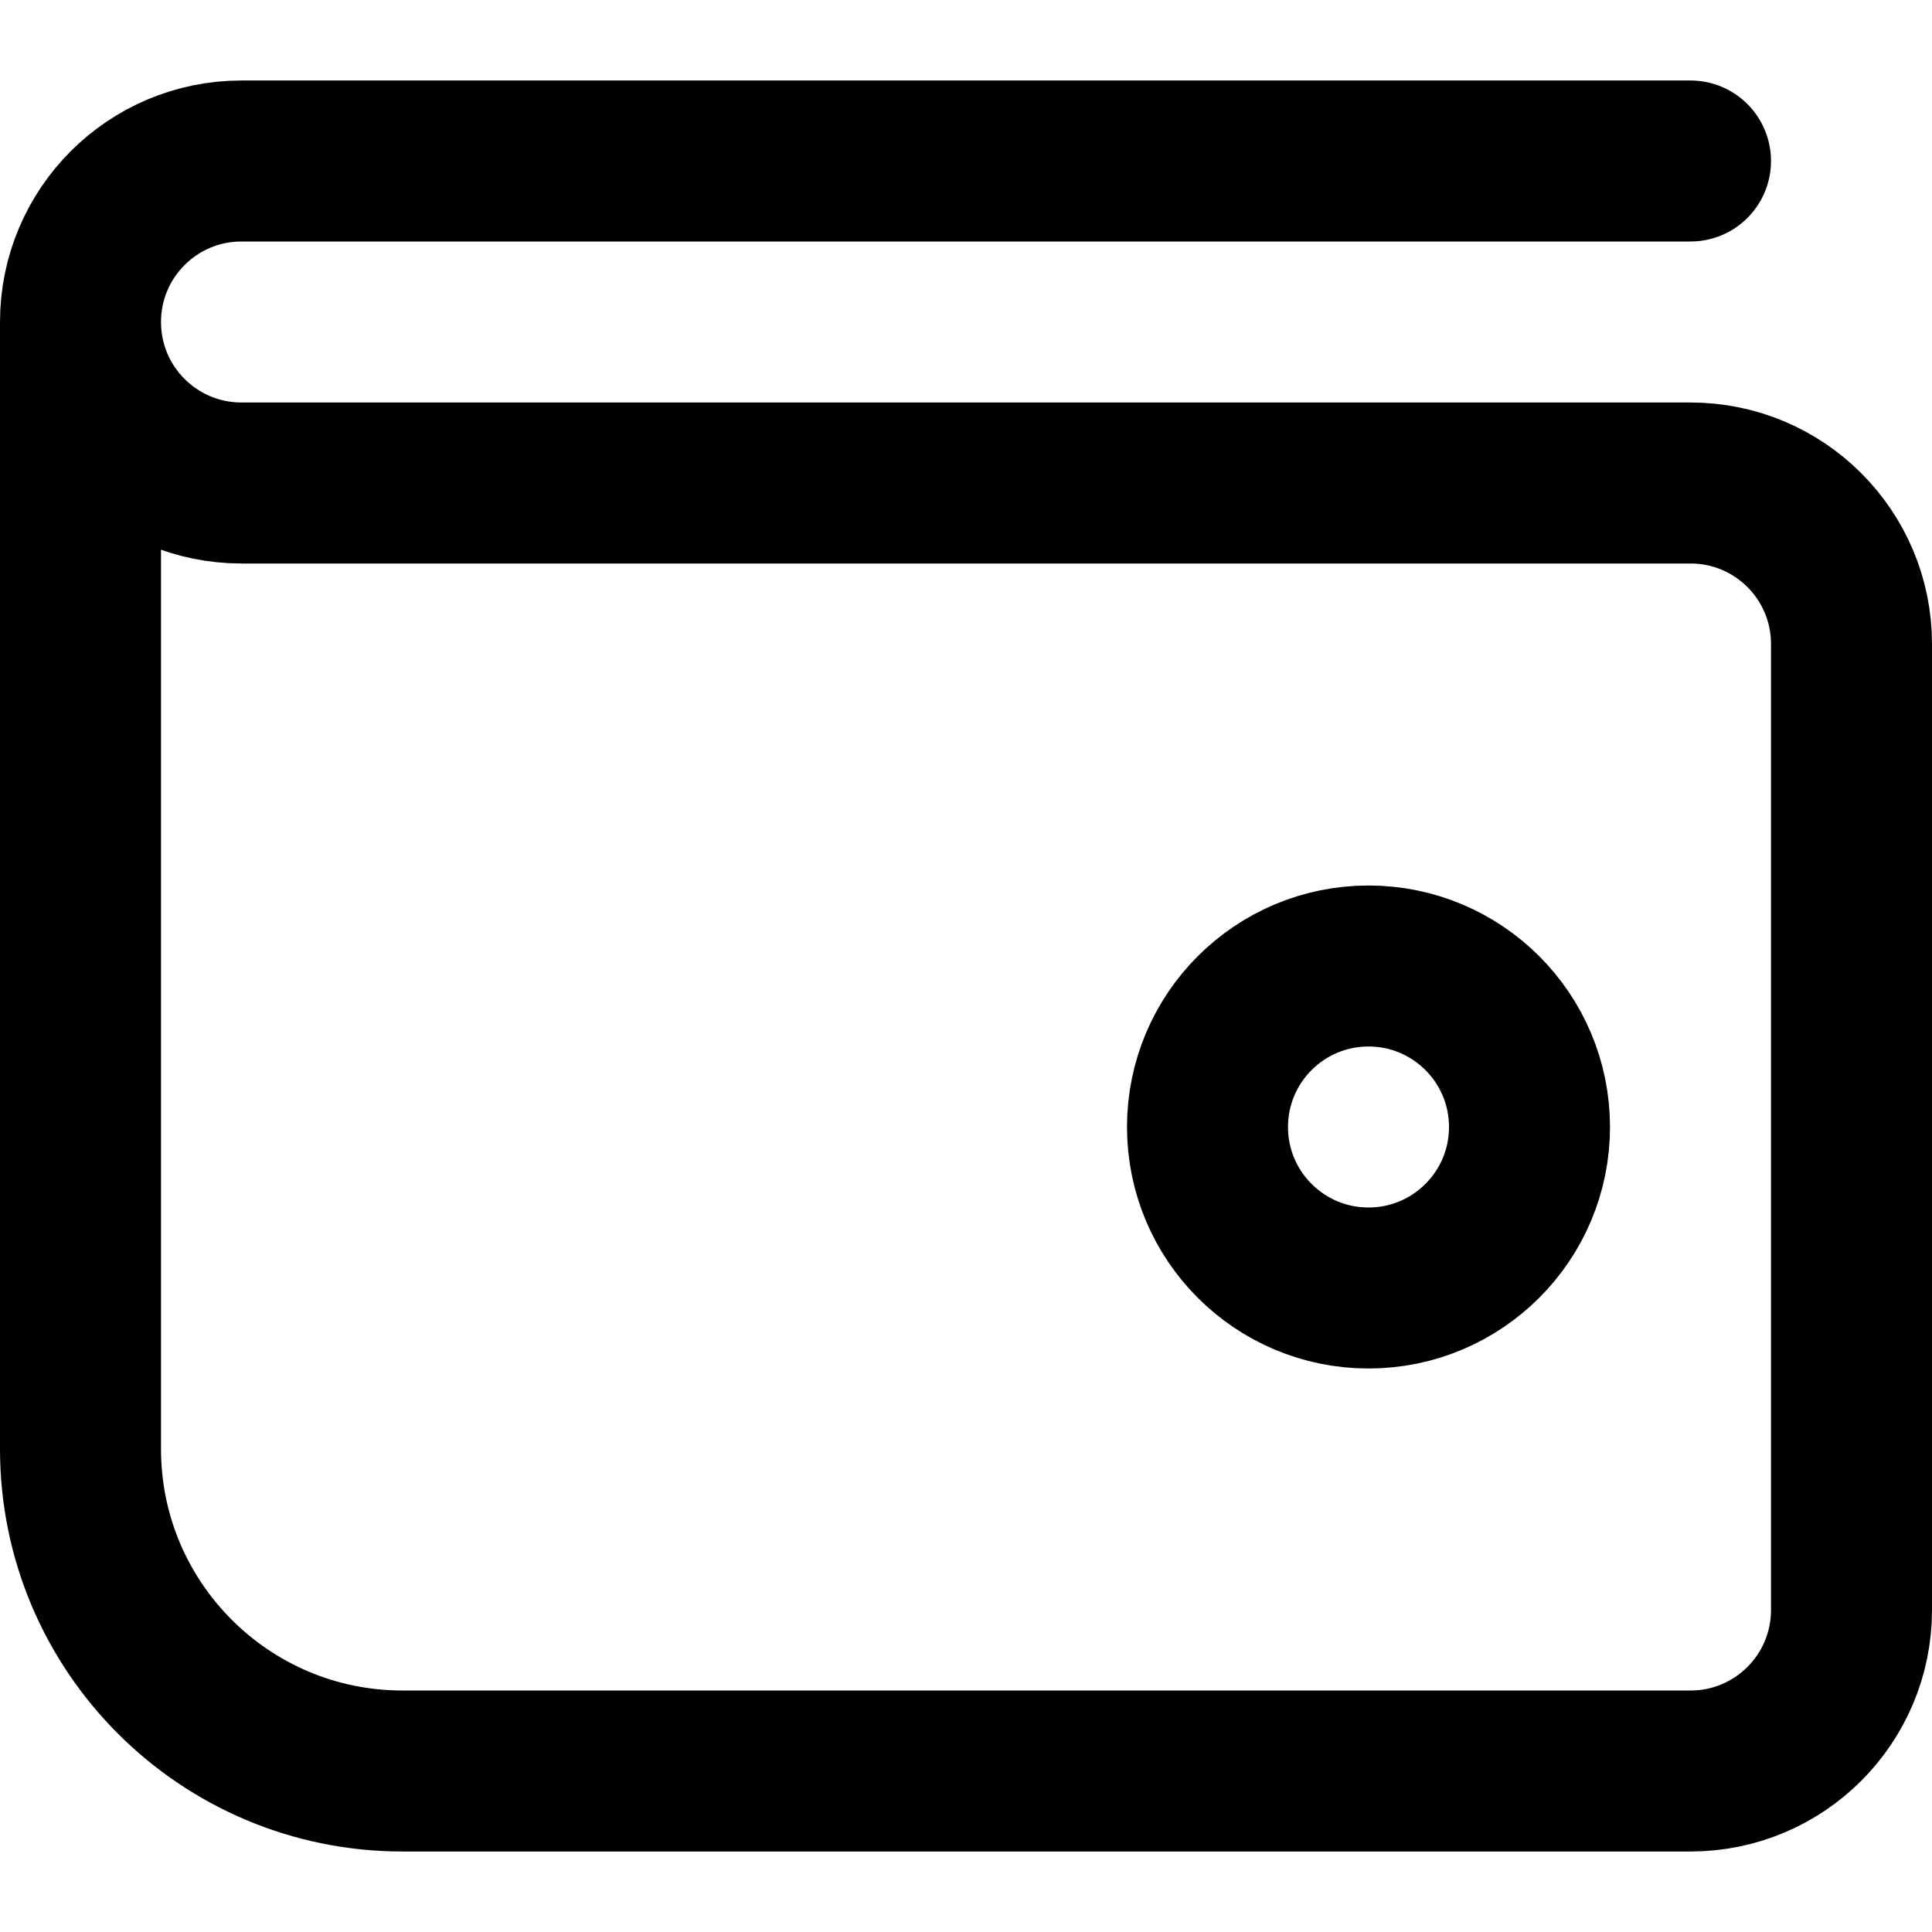
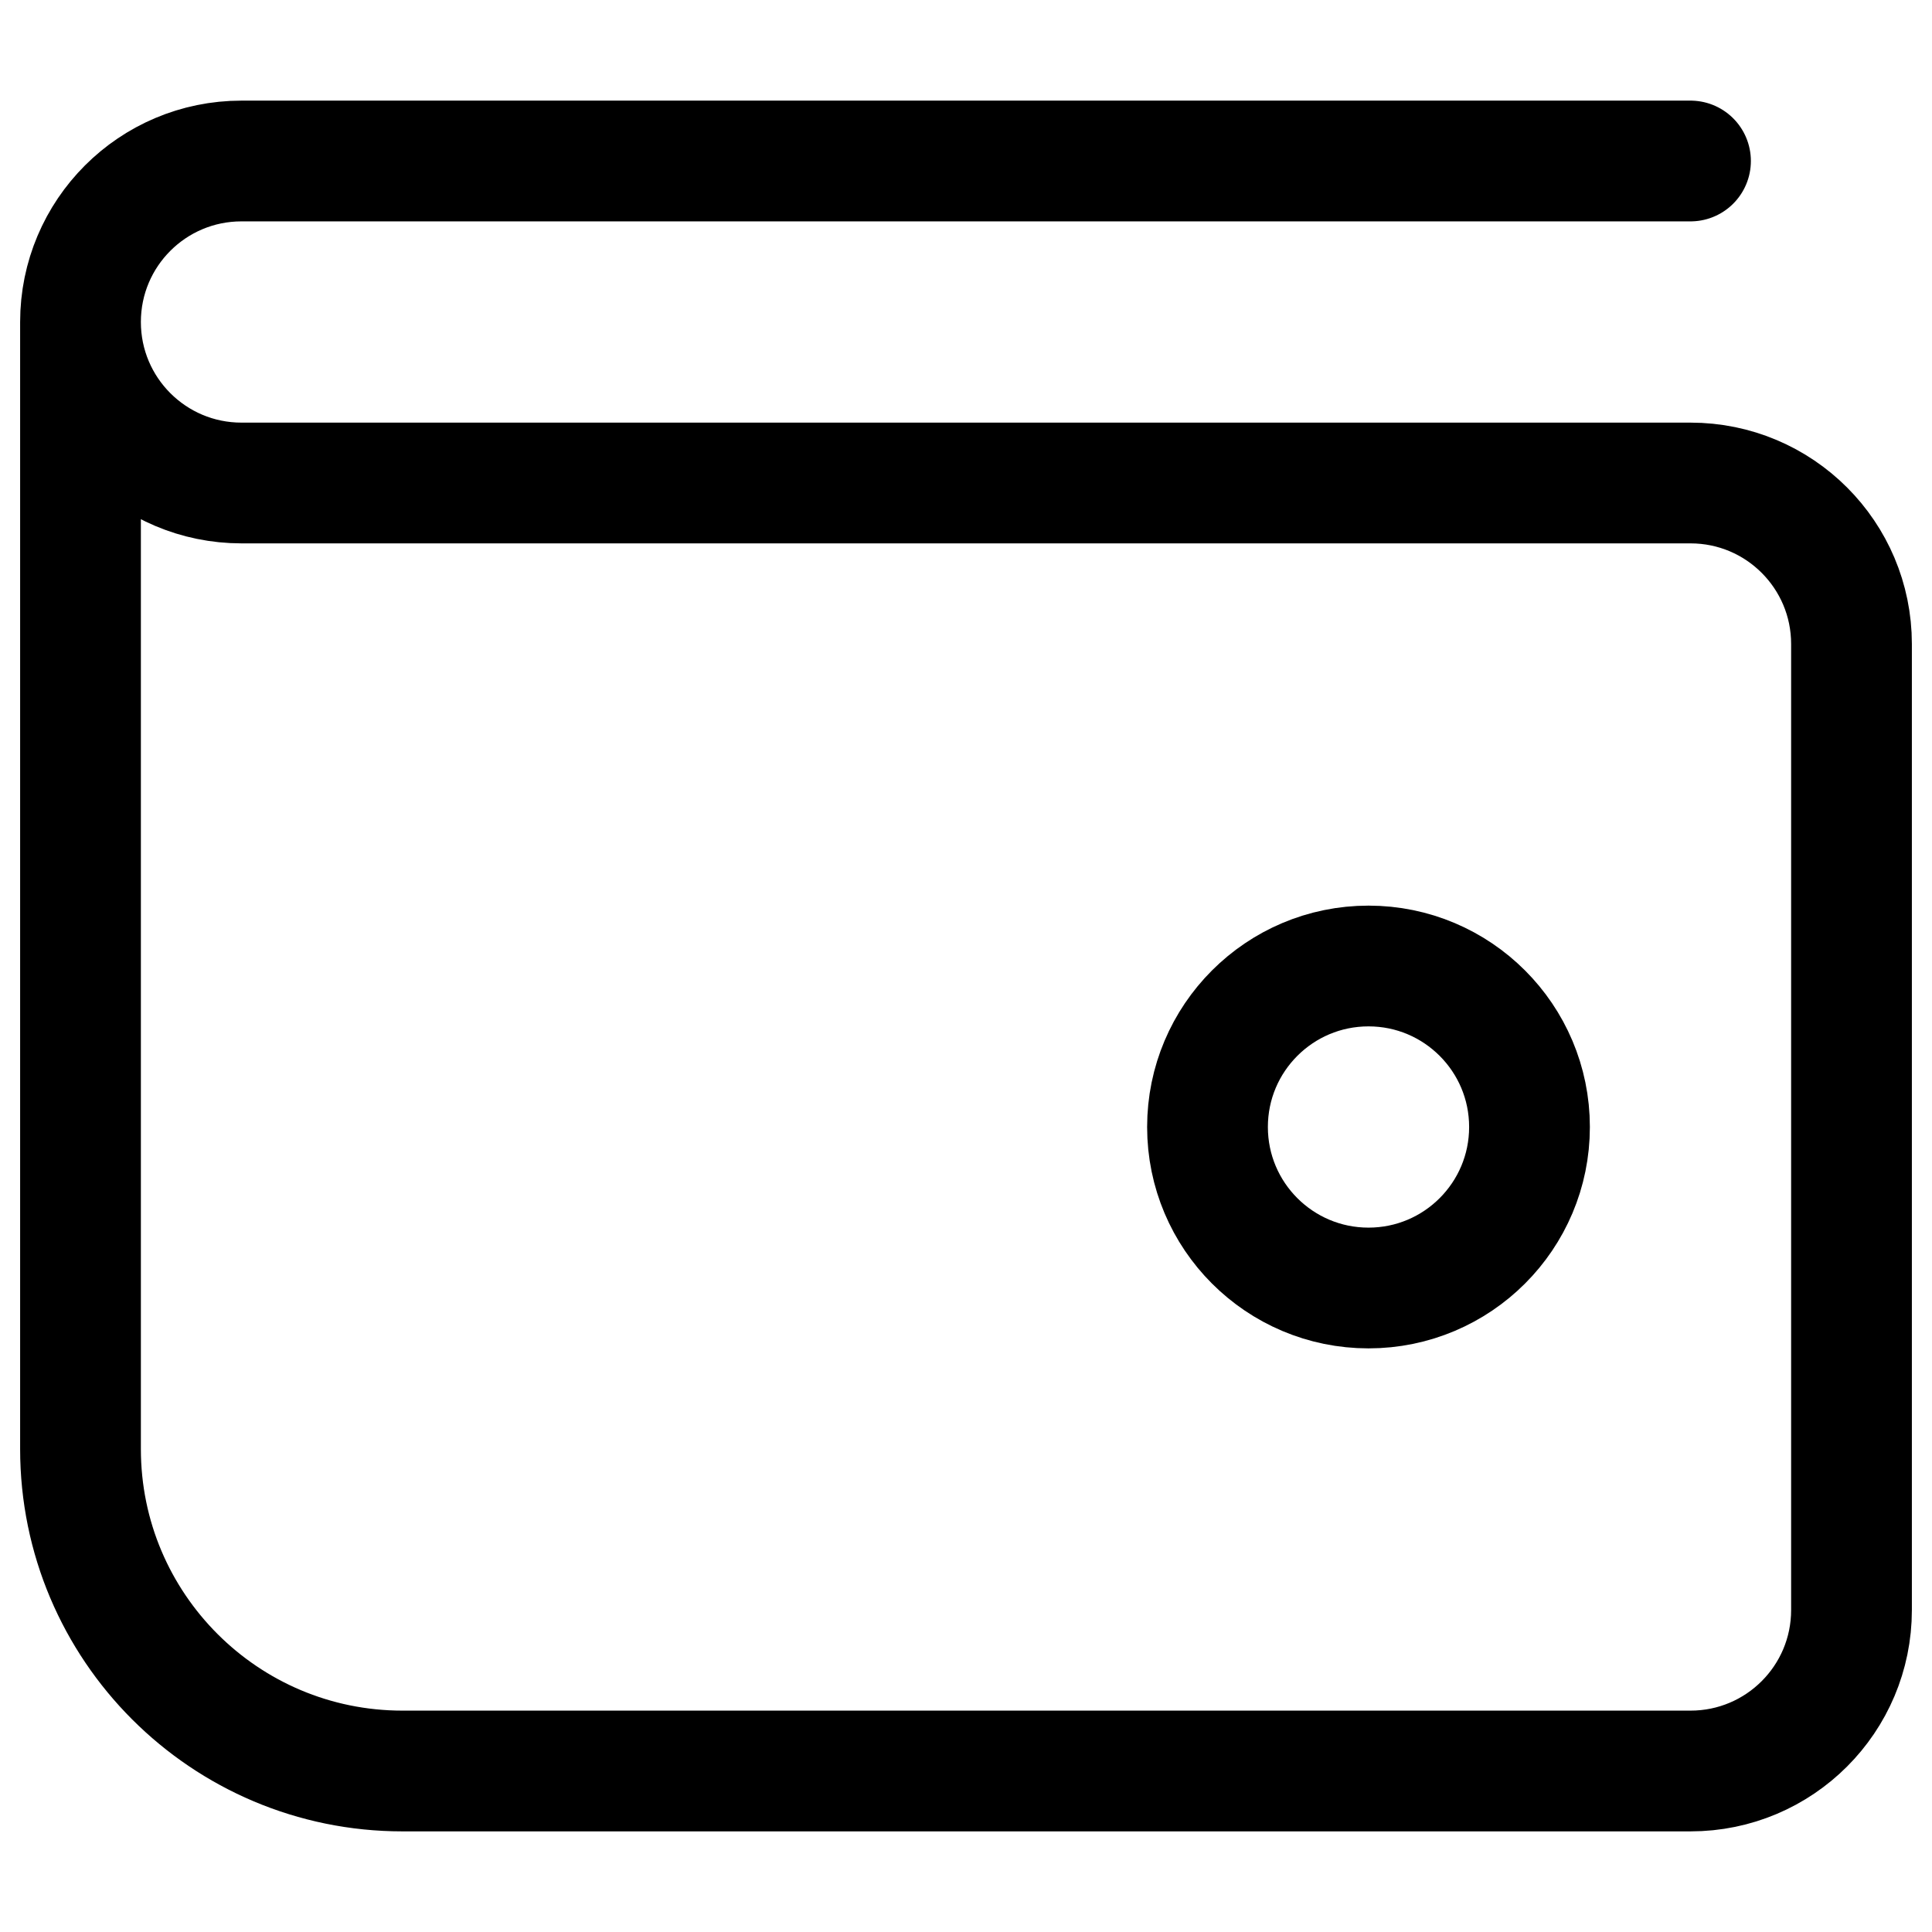
<svg xmlns="http://www.w3.org/2000/svg" enable-background="new 0 0 24 24" viewBox="0 0 24 24">
-   <g style="fill:none;stroke:#000;stroke-width:2;stroke-linecap:round;stroke-linejoin:round;stroke-miterlimit:10">
+   <g style="fill:none;stroke:#000;stroke-width:1.5;stroke-linecap:round;stroke-linejoin:round;stroke-miterlimit:10">
    <path d="m1 4v14c0 2.209 1.791 4 4 4h16c1.105 0 2-.895 2-2v-12c0-1.105-.895-2-2-2h-18c-1.105 0-2-.895-2-2 0-1.105.895-2 2-2h18" />
    <circle cx="17" cy="14" r="2" />
  </g>
</svg>
